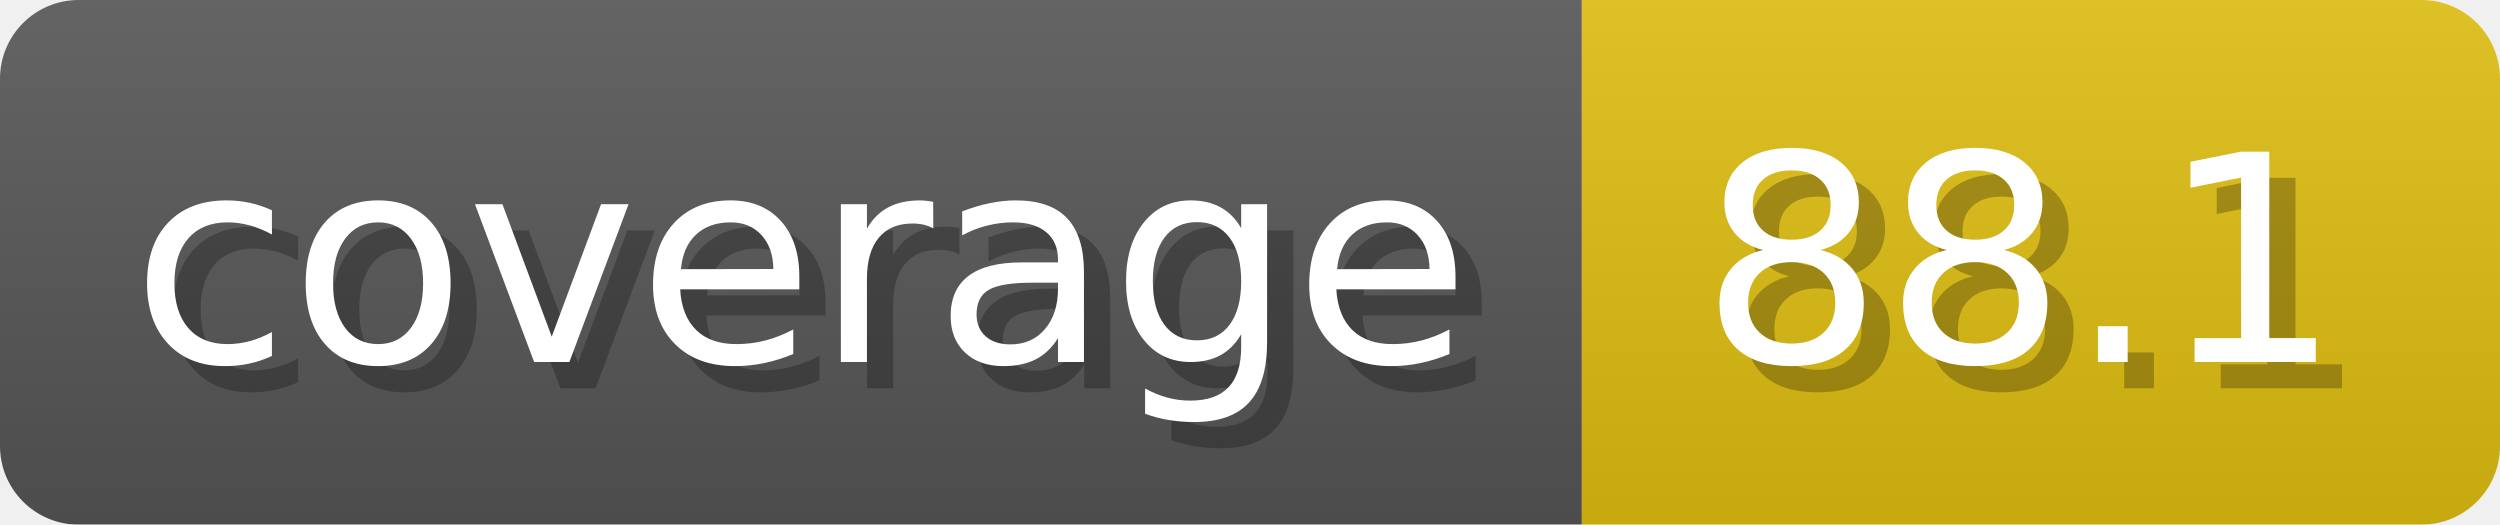
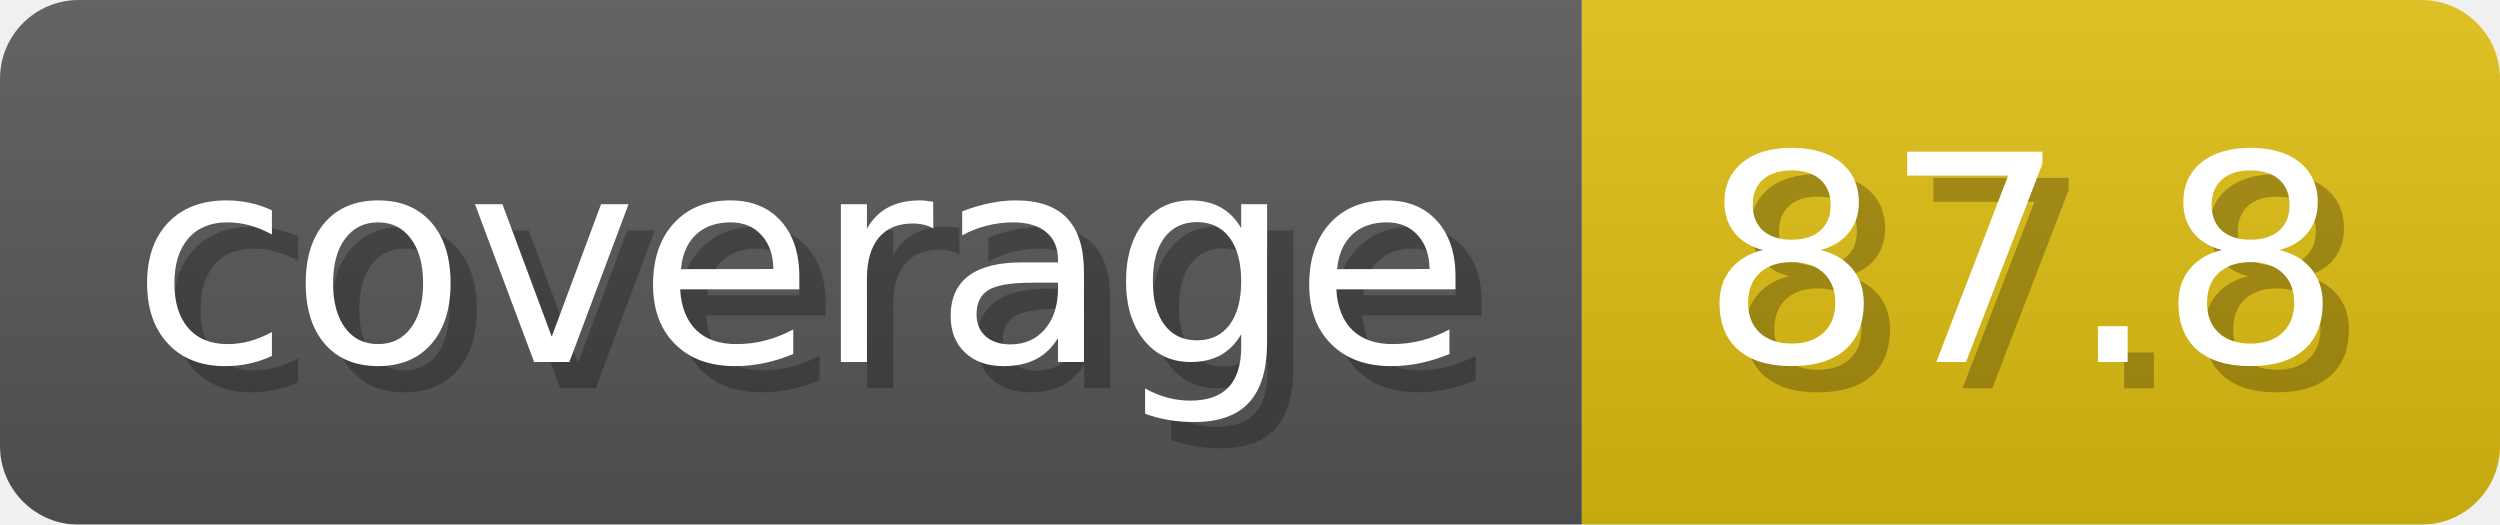
- <svg xmlns="http://www.w3.org/2000/svg" width="95.3" height="20" viewBox="0 0 953 200" role="img" aria-label="coverage: 88.1">
+ <svg xmlns="http://www.w3.org/2000/svg" width="95.3" height="20" viewBox="0 0 953 200" role="img" aria-label="coverage: 87.8">
  <linearGradient id="a" x2="0" y2="100%">
    <stop offset="0" stop-opacity=".1" stop-color="#EEE" />
    <stop offset="1" stop-opacity=".1" />
  </linearGradient>
  <mask id="m">
    <rect width="953" height="200" rx="30" fill="#FFF" />
  </mask>
  <g mask="url(#m)">
    <rect width="603" height="200" fill="#555" />
    <rect width="350" height="200" fill="#DB1" x="603" />
    <rect width="953" height="200" fill="url(#a)" />
  </g>
  <g aria-hidden="true" fill="#fff" text-anchor="start" font-family="Verdana,DejaVu Sans,sans-serif" font-size="110">
    <text x="60" y="148" textLength="503" fill="#000" opacity="0.25">coverage</text>
    <text x="50" y="138" textLength="503">coverage</text>
-     <text x="658" y="148" textLength="250" fill="#000" opacity="0.25">88.1</text>
-     <text x="648" y="138" textLength="250">88.1</text>
+     <text x="658" y="148" textLength="250" fill="#000" opacity="0.25">87.8</text>
+     <text x="648" y="138" textLength="250">87.8</text>
  </g>
</svg>
